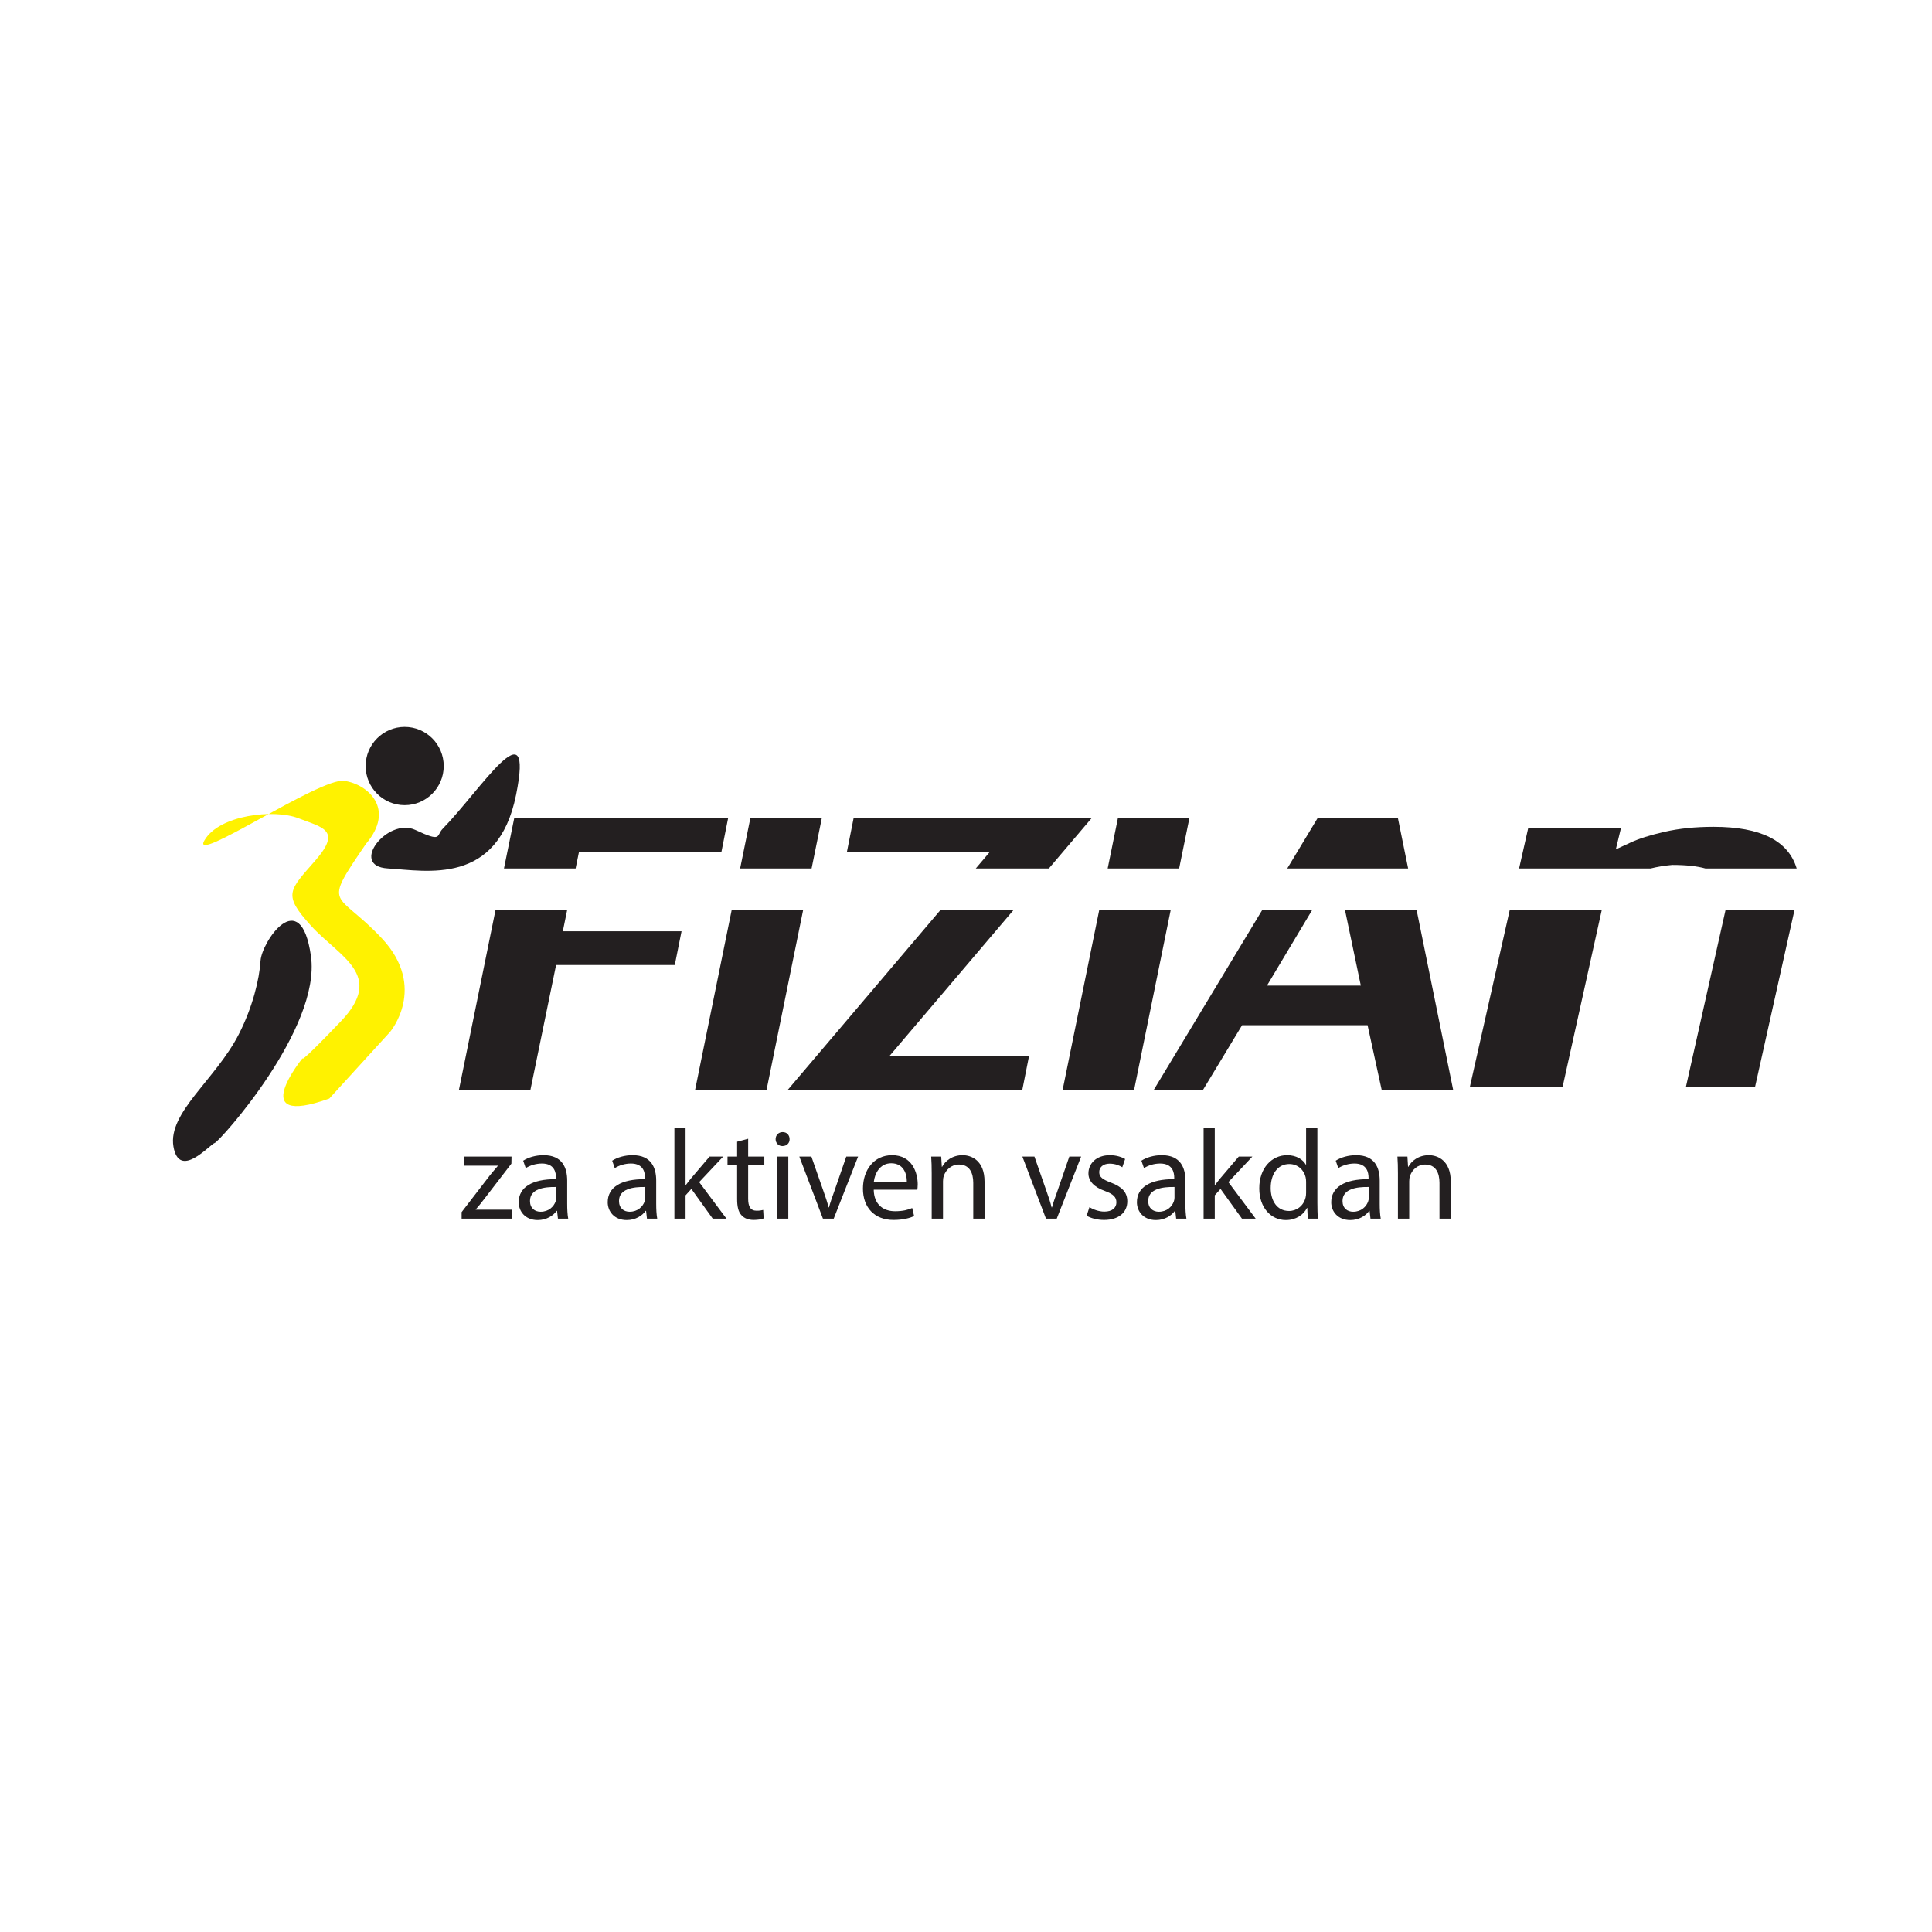
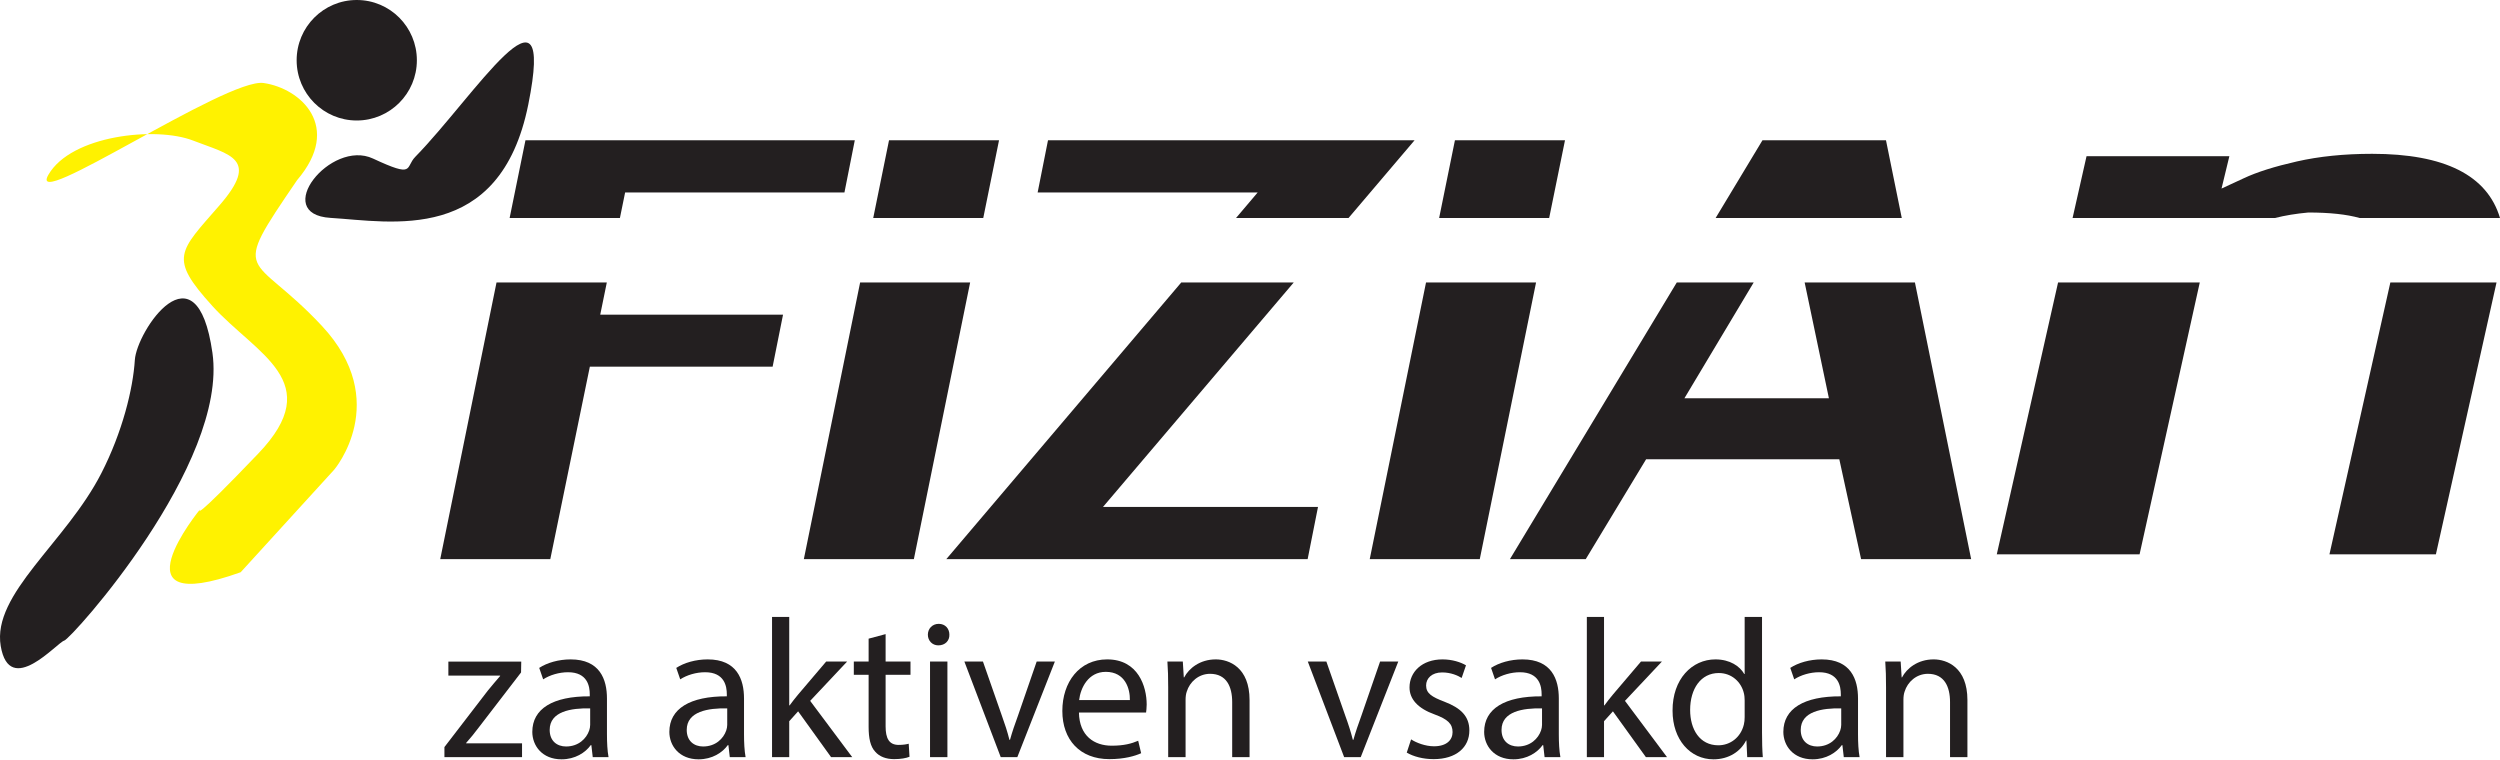
- <svg xmlns="http://www.w3.org/2000/svg" viewBox="0 0 377.947 377.947" height="377.947" width="377.947" xml:space="preserve" id="svg2" version="1.1">
+ <svg xmlns="http://www.w3.org/2000/svg" viewBox="0 0 317.637 96.475" height="96.475" width="317.637" xml:space="preserve" id="svg2" version="1.1">
  <defs id="defs6">
    <clipPath id="clipPath18" clipPathUnits="userSpaceOnUse">
      <path id="path16" d="M 0,283.46 H 283.46 V 0 H 0 Z" />
    </clipPath>
  </defs>
-   <g transform="matrix(1.333333,0,0,-1.333333,0,377.9467)" id="g10">
+   <g transform="matrix(1.333333,0,0,-1.333333,-33.83838,235.7452)" id="g10">
    <g id="g12">
      <g clip-path="url(#clipPath18)" id="g14">
        <g transform="translate(161.2666,149.8916)" id="g20">
          <path id="path22" style="fill:#231f20;fill-opacity:1;fill-rule:nonzero;stroke:none" d="M 0,0 -5.364,-26.361 H 5.122 L 10.485,0 Z m -12.606,0 h -10.72 l -22.385,-26.361 h 34.43 l 0.988,4.975 H -30.78 Z m -41.32,0 -5.362,-26.361 h 10.484 L -43.442,0 Z m 90.005,0 2.312,-11.036 H 24.621 L 31.223,0 H 23.894 L 7.997,-26.361 h 7.224 l 5.751,9.515 h 18.41 l 2.076,-9.515 H 51.945 L 46.588,0 Z m 50.01,-25.904 H 96.232 L 102.009,0 H 91.891 Z m -31.701,0 H 67.995 L 73.731,0 H 60.228 Z M 102.34,6.145 c -1.214,4.068 -5.272,6.115 -12.185,6.115 -2.664,0 -5.056,-0.246 -7.174,-0.728 C 80.86,11.051 79.175,10.52 77.926,9.932 76.676,9.35 75.969,9.019 75.804,8.949 l 0.747,3.085 H 62.941 L 61.611,6.145 H 80.9 c 0.948,0.24 2.007,0.416 3.175,0.522 2.037,0 3.657,-0.176 4.886,-0.522 z M 43.829,13.554 H 32.062 L 27.597,6.145 h 17.737 z m -30.586,0 H 2.755 L 1.249,6.145 h 10.485 z m -49.265,0 -0.988,-4.976 h 20.968 l -2.062,-2.433 h 10.72 l 6.296,7.409 z M -76.319,8.578 h 20.899 l 0.987,4.976 h -31.382 l -1.51,-7.409 h 10.51 z M -78.064,0 h -10.51 l -5.363,-26.361 h 10.488 l 3.769,18.34 h 17.417 l 0.991,4.951 h -17.419 z m 37.376,13.554 h -10.483 l -1.506,-7.409 h 10.485 z" />
        </g>
        <g transform="translate(35.0313,131.7061)" id="g24">
          <path id="path26" style="fill:#231f20;fill-opacity:1;fill-rule:nonzero;stroke:none" d="m 0,0 c -3.378,-6.601 -10.421,-11.487 -9.584,-16.458 0.844,-4.966 5.381,0.347 6.053,0.517 0.672,0.17 15.634,16.795 14.121,27.425 C 9.077,22.113 3.364,13.54 3.196,10.796 3.025,8.057 2.021,3.943 0,0" />
        </g>
        <g transform="translate(48.3135,122.2803)" id="g28">
          <path id="path30" style="fill:#fff200;fill-opacity:1;fill-rule:nonzero;stroke:none" d="m 0,0 8.908,9.768 c 0,0 5.549,6.511 -1.176,13.714 -6.724,7.2 -8.912,4.284 -2.356,13.881 4.355,5.102 0.342,8.744 -3.189,9.255 -3.532,0.517 -22.695,-12.511 -20.507,-8.738 2.181,3.772 10.254,4.625 13.78,3.255 3.531,-1.369 6.391,-1.716 2.523,-6.17 C -5.885,30.506 -6.893,29.994 -2.692,25.363 1.51,20.739 8.239,18.165 1.68,11.313 -4.879,4.455 -3.868,5.996 -3.868,5.996 -3.868,5.996 -12.441,-4.459 0,0" />
        </g>
        <g transform="translate(64.957,161.8706)" id="g32">
          <path id="path34" style="fill:#231f20;fill-opacity:1;fill-rule:nonzero;stroke:none" d="M 0,0 C 5.568,5.684 13.449,18.34 10.761,4.971 8.066,-8.397 -2.353,-6.17 -8.07,-5.825 c -5.715,0.342 0,7.541 4.037,5.654 C 0,-2.052 -1.007,-1.029 0,0" />
        </g>
        <g transform="translate(65.1025,171.0659)" id="g36">
          <path id="path38" style="fill:#231f20;fill-opacity:1;fill-rule:nonzero;stroke:none" d="m 0,0 c 0,-3.166 -2.563,-5.739 -5.729,-5.739 -3.161,0 -5.727,2.569 -5.727,5.739 0,3.175 2.566,5.743 5.727,5.743 C -2.563,5.743 0,3.175 0,0" />
        </g>
        <g transform="translate(67.7285,105.6191)" id="g40">
          <path id="path42" style="fill:#231f20;fill-opacity:1;fill-rule:nonzero;stroke:none" d="m 0,0 4.121,5.363 c 0.395,0.49 0.772,0.923 1.187,1.411 V 6.813 H 0.376 V 8.148 H 7.321 L 7.302,7.113 3.237,1.825 C 2.86,1.317 2.484,0.865 2.07,0.396 V 0.356 H 7.396 V -0.96 H 0 Z" />
        </g>
        <g transform="translate(81.6167,109.3076)" id="g44">
          <path id="path46" style="fill:#231f20;fill-opacity:1;fill-rule:nonzero;stroke:none" d="m 0,0 c -1.807,0.037 -3.858,-0.282 -3.858,-2.052 0,-1.073 0.715,-1.58 1.562,-1.58 1.185,0 1.938,0.753 2.202,1.524 C -0.038,-1.938 0,-1.75 0,-1.581 Z M 0.245,-4.648 0.113,-3.501 H 0.057 c -0.509,-0.714 -1.488,-1.354 -2.786,-1.354 -1.844,0 -2.785,1.298 -2.785,2.615 0,2.202 1.957,3.406 5.476,3.387 v 0.189 c 0,0.753 -0.207,2.107 -2.07,2.107 -0.847,0 -1.731,-0.262 -2.371,-0.677 l -0.377,1.091 c 0.753,0.491 1.845,0.81 2.993,0.81 C 0.922,4.667 1.6,2.766 1.6,0.94 v -3.406 c 0,-0.79 0.037,-1.561 0.15,-2.182 z" />
        </g>
        <g transform="translate(94.6768,109.3076)" id="g48">
          <path id="path50" style="fill:#231f20;fill-opacity:1;fill-rule:nonzero;stroke:none" d="m 0,0 c -1.807,0.037 -3.859,-0.282 -3.859,-2.052 0,-1.073 0.716,-1.58 1.563,-1.58 1.185,0 1.938,0.753 2.201,1.524 C -0.038,-1.938 0,-1.75 0,-1.581 Z M 0.244,-4.648 0.113,-3.501 H 0.056 c -0.509,-0.714 -1.487,-1.354 -2.785,-1.354 -1.844,0 -2.786,1.298 -2.786,2.615 0,2.202 1.958,3.406 5.477,3.387 v 0.189 c 0,0.753 -0.207,2.107 -2.07,2.107 -0.847,0 -1.731,-0.262 -2.371,-0.677 l -0.377,1.091 c 0.753,0.491 1.845,0.81 2.993,0.81 C 0.922,4.667 1.6,2.766 1.6,0.94 v -3.406 c 0,-0.79 0.037,-1.561 0.15,-2.182 z" />
        </g>
        <g transform="translate(100.5854,109.5889)" id="g52">
          <path id="path54" style="fill:#231f20;fill-opacity:1;fill-rule:nonzero;stroke:none" d="m 0,0 h 0.037 c 0.226,0.321 0.546,0.717 0.81,1.036 L 3.519,4.179 H 5.515 L 1.995,0.434 6.003,-4.93 H 3.989 L 0.847,-0.563 0,-1.505 V -4.93 H -1.638 V 8.432 H 0 Z" />
        </g>
        <g transform="translate(109.7695,116.3838)" id="g56">
          <path id="path58" style="fill:#231f20;fill-opacity:1;fill-rule:nonzero;stroke:none" d="M 0,0 V -2.616 H 2.371 V -3.877 H 0 v -4.912 c 0,-1.129 0.32,-1.769 1.242,-1.769 0.433,0 0.753,0.057 0.96,0.113 l 0.075,-1.243 c -0.32,-0.131 -0.828,-0.225 -1.467,-0.225 -0.773,0 -1.394,0.244 -1.789,0.696 -0.471,0.489 -0.64,1.299 -0.64,2.371 v 4.969 H -3.03 v 1.261 h 1.411 v 2.182 z" />
        </g>
        <path id="path60" style="fill:#231f20;fill-opacity:1;fill-rule:nonzero;stroke:none" d="m 114.002,113.768 h 1.657 v -9.108 h -1.657 z m 1.845,2.559 c 0.019,-0.564 -0.395,-1.016 -1.054,-1.016 -0.584,0 -0.997,0.452 -0.997,1.016 0,0.583 0.433,1.035 1.035,1.035 0.621,0 1.016,-0.452 1.016,-1.035" />
        <g transform="translate(119.0464,113.7676)" id="g62">
          <path id="path64" style="fill:#231f20;fill-opacity:1;fill-rule:nonzero;stroke:none" d="M 0,0 1.788,-5.119 C 2.089,-5.946 2.333,-6.7 2.521,-7.453 h 0.057 c 0.207,0.753 0.47,1.507 0.772,2.334 L 5.118,0 H 6.851 L 3.274,-9.108 H 1.694 L -1.77,0 Z" />
        </g>
        <g transform="translate(133.0474,110.0977)" id="g66">
          <path id="path68" style="fill:#231f20;fill-opacity:1;fill-rule:nonzero;stroke:none" d="M 0,0 C 0.019,1.054 -0.433,2.69 -2.296,2.69 -3.972,2.69 -4.706,1.148 -4.837,0 Z m -4.855,-1.186 c 0.037,-2.239 1.468,-3.161 3.124,-3.161 1.185,0 1.901,0.207 2.521,0.471 l 0.283,-1.187 c -0.584,-0.263 -1.581,-0.564 -3.031,-0.564 -2.804,0 -4.479,1.844 -4.479,4.592 0,2.748 1.619,4.912 4.272,4.912 2.974,0 3.765,-2.616 3.765,-4.291 0,-0.339 -0.038,-0.602 -0.057,-0.772 z" />
        </g>
        <g transform="translate(136.6968,111.3027)" id="g70">
          <path id="path72" style="fill:#231f20;fill-opacity:1;fill-rule:nonzero;stroke:none" d="M 0,0 C 0,0.94 -0.018,1.712 -0.075,2.465 H 1.394 L 1.487,0.959 h 0.038 c 0.452,0.865 1.505,1.713 3.011,1.713 1.261,0 3.218,-0.753 3.218,-3.877 V -6.644 H 6.098 v 5.251 C 6.098,0.075 5.553,1.298 3.99,1.298 2.898,1.298 2.052,0.526 1.77,-0.396 1.694,-0.603 1.657,-0.885 1.657,-1.167 V -6.644 H 0 Z" />
        </g>
        <g transform="translate(151.7705,113.7676)" id="g74">
          <path id="path76" style="fill:#231f20;fill-opacity:1;fill-rule:nonzero;stroke:none" d="M 0,0 1.787,-5.119 C 2.089,-5.946 2.333,-6.7 2.521,-7.453 H 2.577 C 2.785,-6.7 3.048,-5.946 3.35,-5.119 L 5.118,0 H 6.851 L 3.274,-9.108 H 1.694 L -1.77,0 Z" />
        </g>
        <g transform="translate(159.8438,106.3535)" id="g78">
          <path id="path80" style="fill:#231f20;fill-opacity:1;fill-rule:nonzero;stroke:none" d="m 0,0 c 0.489,-0.321 1.355,-0.659 2.183,-0.659 1.204,0 1.769,0.602 1.769,1.354 0,0.79 -0.471,1.224 -1.694,1.675 -1.637,0.584 -2.409,1.487 -2.409,2.579 0,1.468 1.185,2.672 3.143,2.672 0.922,0 1.731,-0.263 2.239,-0.564 L 4.817,5.852 C 4.46,6.078 3.801,6.379 2.955,6.379 1.976,6.379 1.43,5.814 1.43,5.137 c 0,-0.753 0.546,-1.092 1.732,-1.543 1.58,-0.603 2.39,-1.393 2.39,-2.748 0,-1.6 -1.243,-2.729 -3.406,-2.729 -0.998,0 -1.921,0.244 -2.56,0.622 z" />
        </g>
        <g transform="translate(172.3203,109.3076)" id="g82">
          <path id="path84" style="fill:#231f20;fill-opacity:1;fill-rule:nonzero;stroke:none" d="m 0,0 c -1.807,0.037 -3.858,-0.282 -3.858,-2.052 0,-1.073 0.715,-1.58 1.562,-1.58 1.185,0 1.939,0.753 2.201,1.524 C -0.038,-1.938 0,-1.75 0,-1.581 Z M 0.244,-4.648 0.112,-3.501 H 0.057 c -0.509,-0.714 -1.488,-1.354 -2.786,-1.354 -1.844,0 -2.786,1.298 -2.786,2.615 0,2.202 1.958,3.406 5.477,3.387 v 0.189 c 0,0.753 -0.207,2.107 -2.07,2.107 -0.847,0 -1.732,-0.262 -2.371,-0.677 l -0.377,1.091 c 0.753,0.491 1.845,0.81 2.993,0.81 C 0.922,4.667 1.6,2.766 1.6,0.94 v -3.406 c 0,-0.79 0.037,-1.561 0.15,-2.182 z" />
        </g>
        <g transform="translate(178.2285,109.5889)" id="g86">
          <path id="path88" style="fill:#231f20;fill-opacity:1;fill-rule:nonzero;stroke:none" d="M 0,0 H 0.038 C 0.264,0.321 0.584,0.717 0.847,1.036 L 3.52,4.179 H 5.515 L 1.995,0.434 6.004,-4.93 H 3.99 L 0.847,-0.563 0,-1.505 V -4.93 H -1.638 V 8.432 H 0 Z" />
        </g>
        <g transform="translate(191.6289,110.0596)" id="g90">
          <path id="path92" style="fill:#231f20;fill-opacity:1;fill-rule:nonzero;stroke:none" d="m 0,0 c 0,0.207 -0.02,0.49 -0.075,0.697 -0.246,1.054 -1.149,1.919 -2.39,1.919 -1.714,0 -2.73,-1.505 -2.73,-3.518 0,-1.845 0.904,-3.369 2.691,-3.369 1.11,0 2.127,0.733 2.429,1.976 C -0.02,-2.069 0,-1.844 0,-1.58 Z M 1.655,7.961 V -3.048 c 0,-0.809 0.02,-1.731 0.076,-2.352 H 0.244 L 0.169,-3.82 H 0.132 c -0.509,-1.016 -1.619,-1.787 -3.106,-1.787 -2.202,0 -3.896,1.862 -3.896,4.629 -0.018,3.031 1.863,4.893 4.084,4.893 1.392,0 2.334,-0.658 2.748,-1.393 H 0 v 5.439 z" />
        </g>
        <g transform="translate(200.8311,109.3076)" id="g94">
          <path id="path96" style="fill:#231f20;fill-opacity:1;fill-rule:nonzero;stroke:none" d="m 0,0 c -1.807,0.037 -3.858,-0.282 -3.858,-2.052 0,-1.073 0.715,-1.58 1.562,-1.58 1.185,0 1.938,0.753 2.201,1.524 C -0.038,-1.938 0,-1.75 0,-1.581 Z M 0.244,-4.648 0.112,-3.501 H 0.057 c -0.508,-0.714 -1.488,-1.354 -2.786,-1.354 -1.844,0 -2.786,1.298 -2.786,2.615 0,2.202 1.958,3.406 5.477,3.387 v 0.189 c 0,0.753 -0.207,2.107 -2.07,2.107 -0.847,0 -1.732,-0.262 -2.371,-0.677 l -0.377,1.091 c 0.753,0.491 1.845,0.81 2.993,0.81 C 0.922,4.667 1.6,2.766 1.6,0.94 v -3.406 c 0,-0.79 0.037,-1.561 0.15,-2.182 z" />
        </g>
        <g transform="translate(205.1016,111.3027)" id="g98">
          <path id="path100" style="fill:#231f20;fill-opacity:1;fill-rule:nonzero;stroke:none" d="M 0,0 C 0,0.94 -0.018,1.712 -0.074,2.465 H 1.394 L 1.487,0.959 h 0.038 c 0.452,0.865 1.505,1.713 3.012,1.713 1.261,0 3.218,-0.753 3.218,-3.877 V -6.644 H 6.098 v 5.251 C 6.098,0.075 5.553,1.298 3.99,1.298 2.898,1.298 2.053,0.526 1.77,-0.396 1.694,-0.603 1.657,-0.885 1.657,-1.167 V -6.644 H 0 Z" />
        </g>
      </g>
    </g>
  </g>
</svg>
